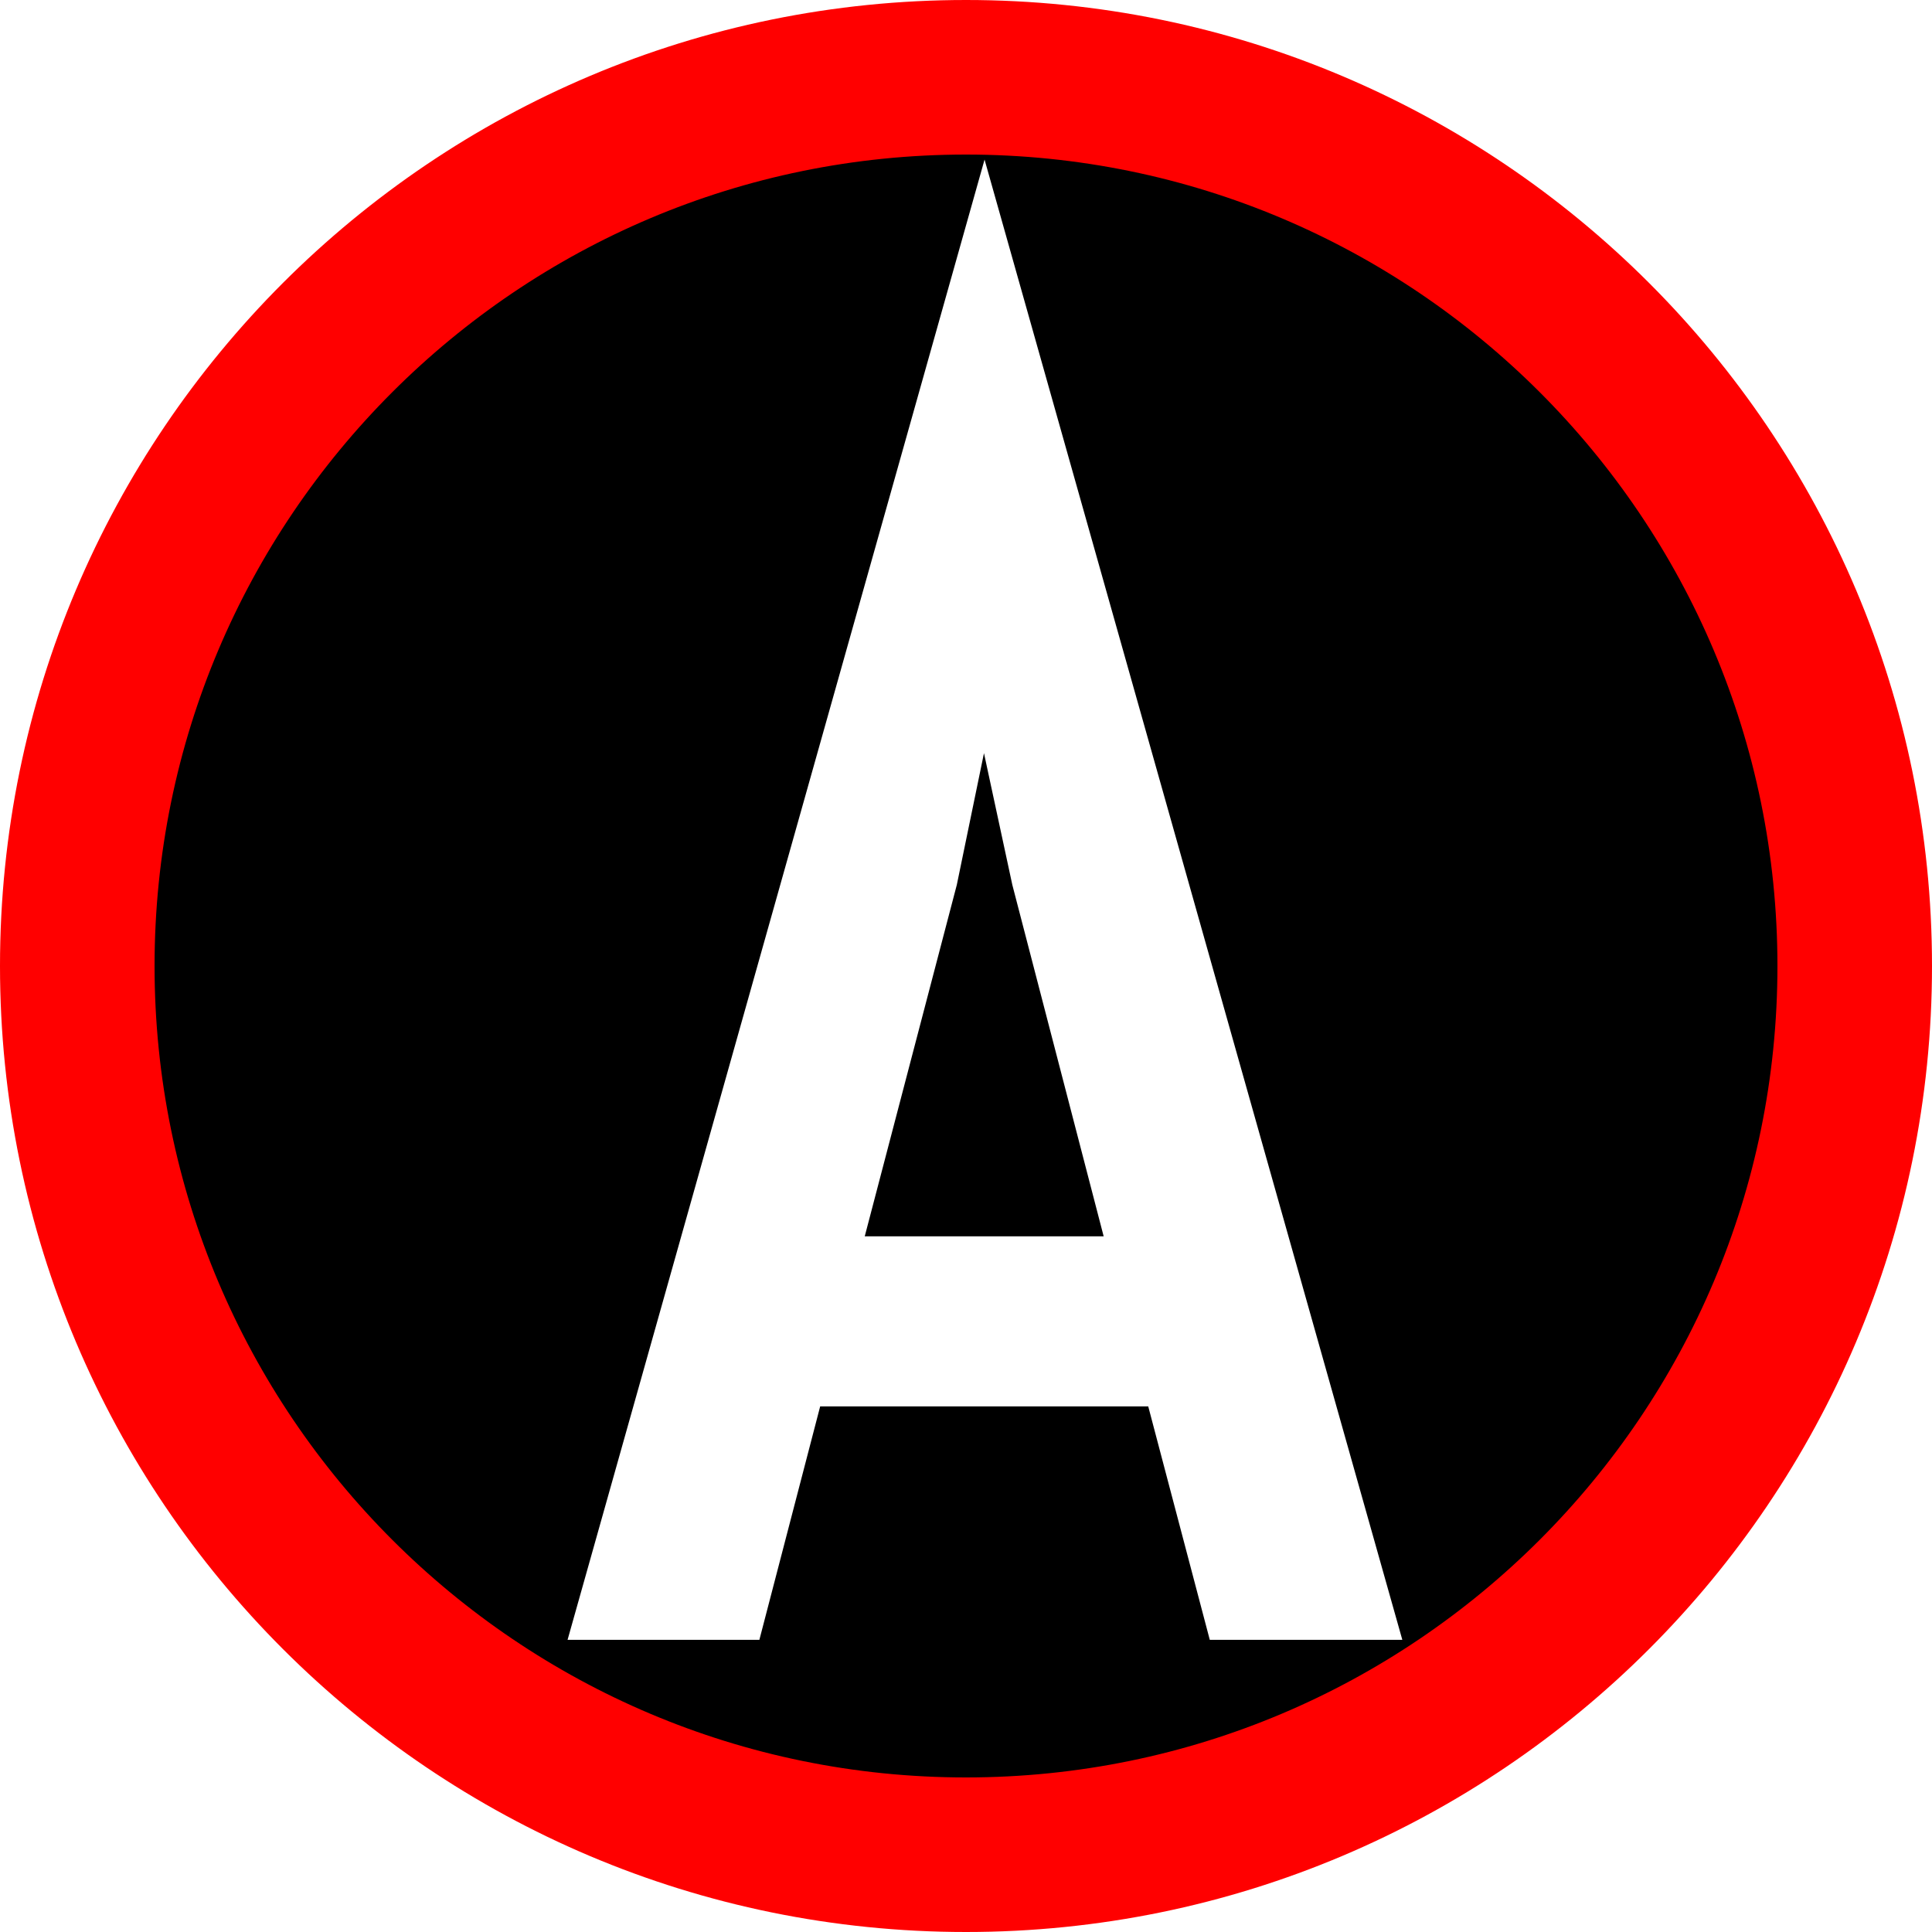
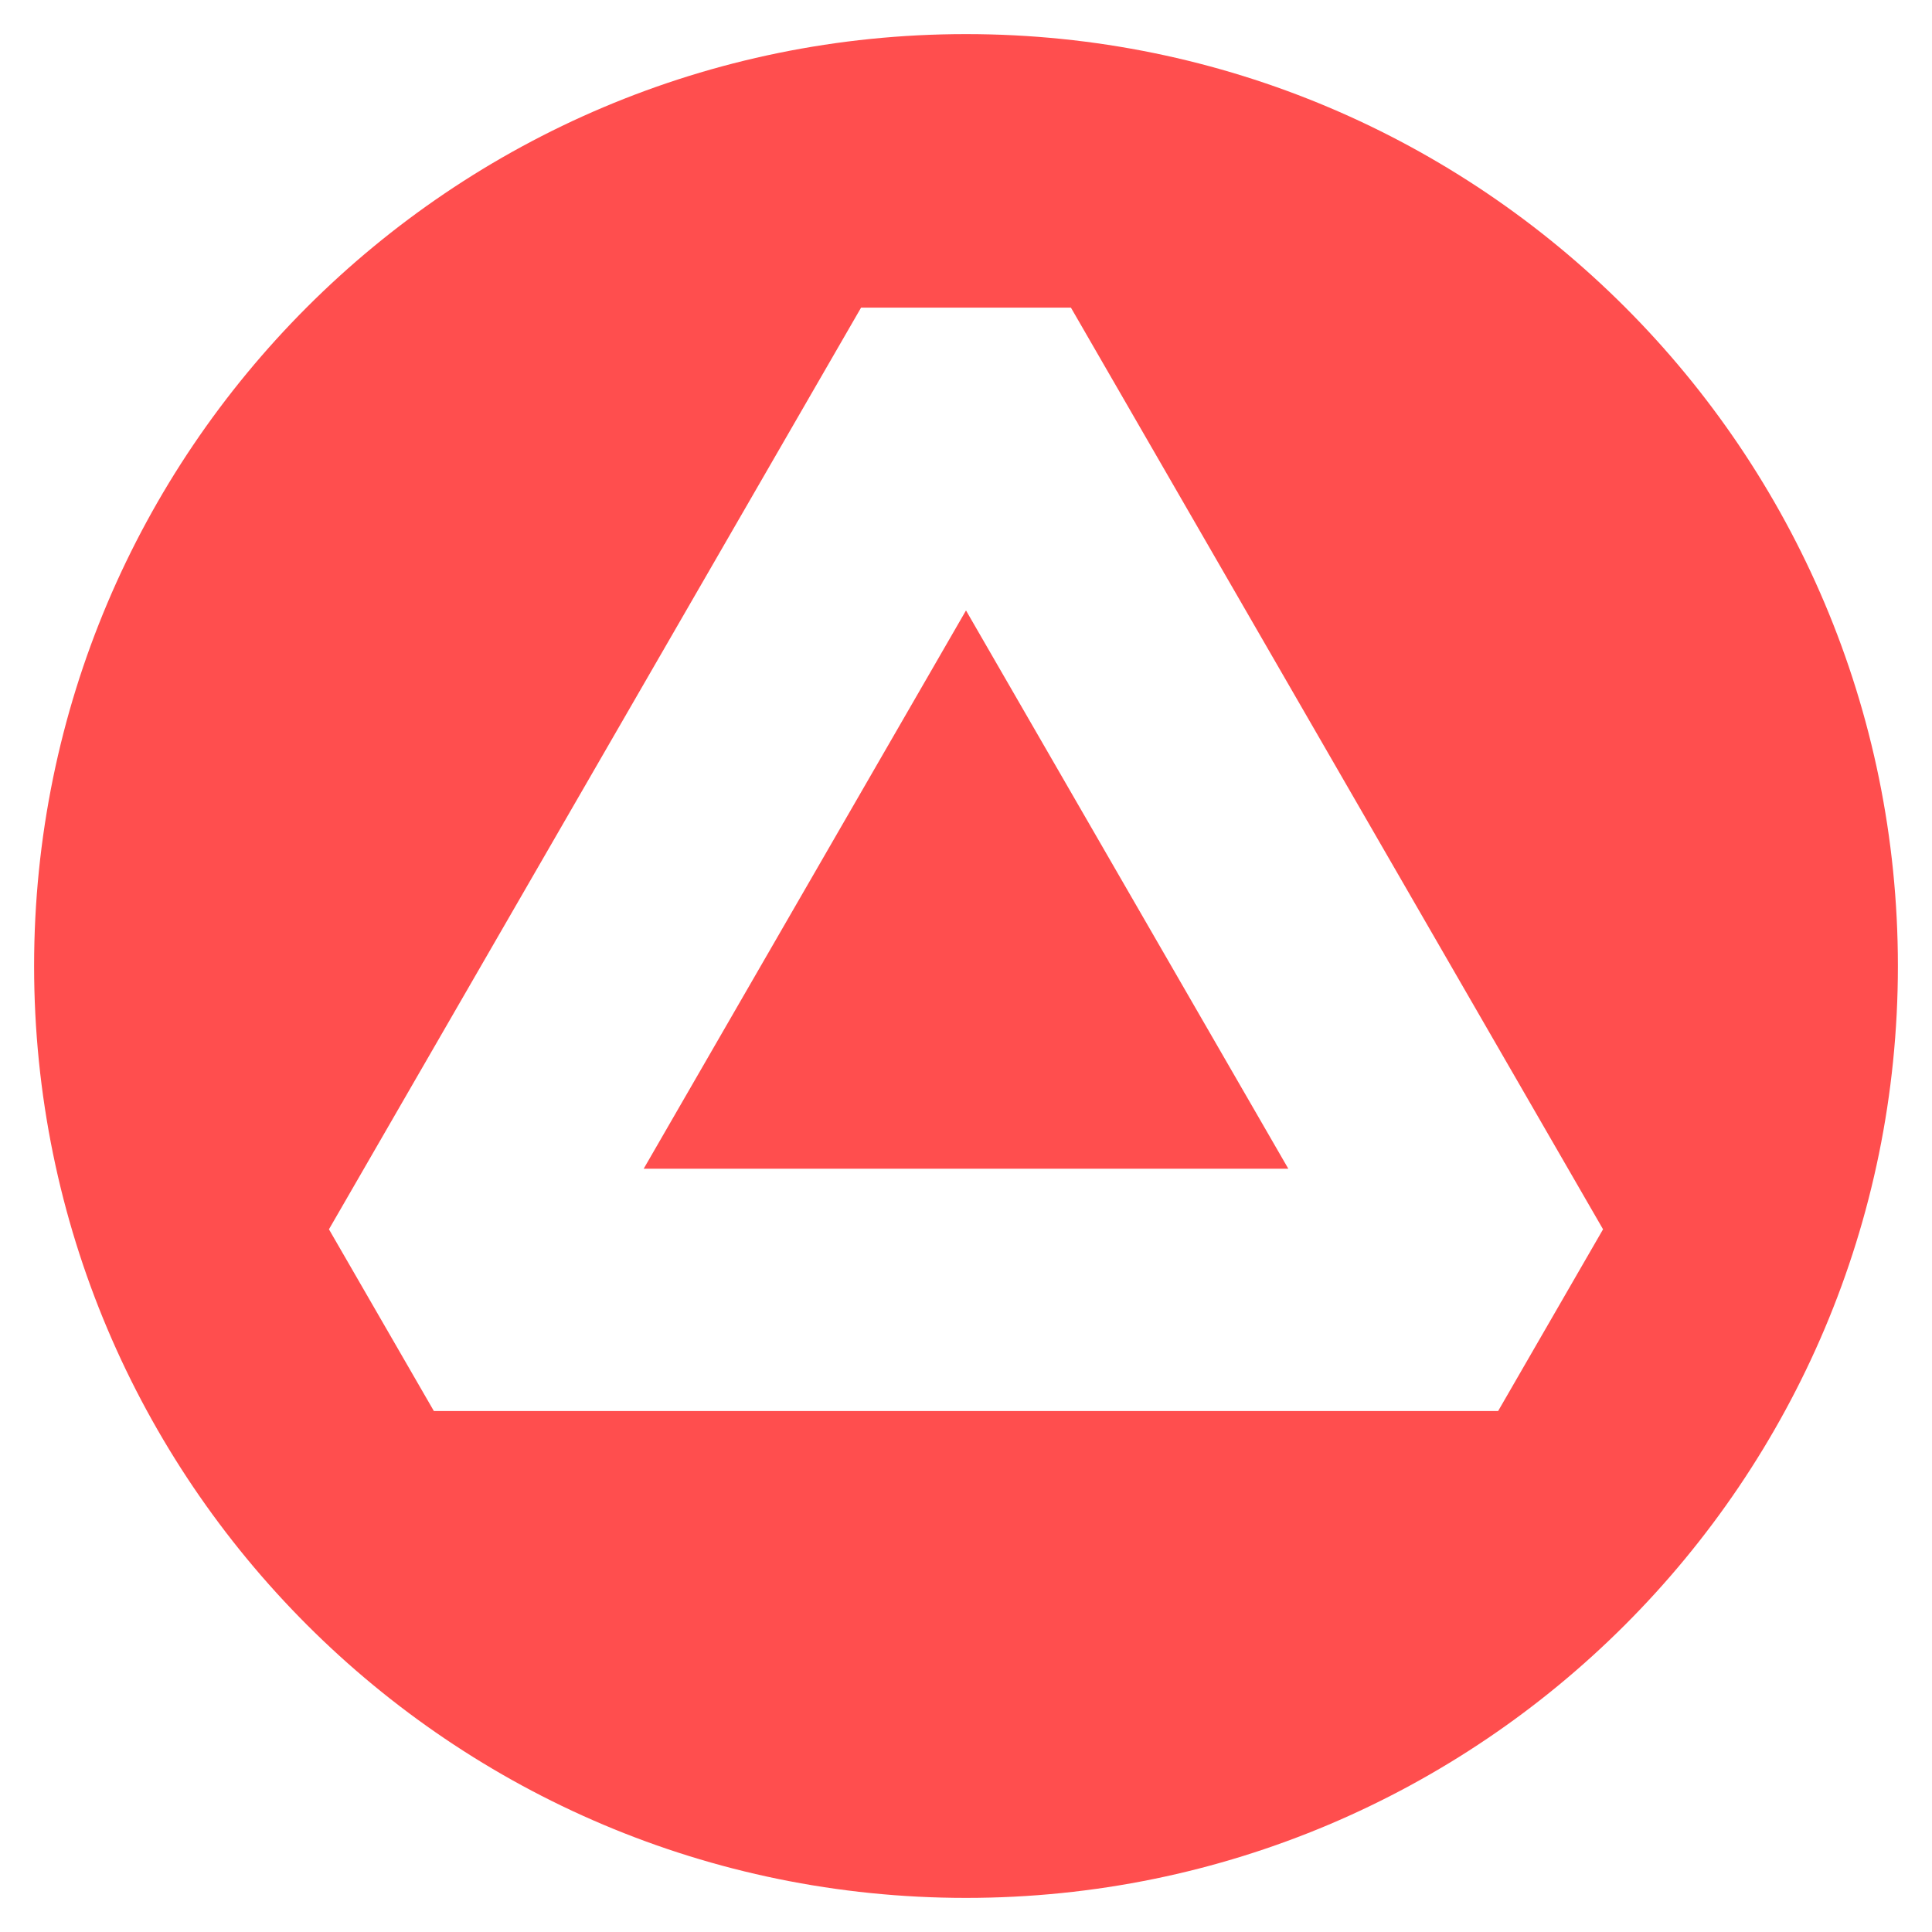
- <svg xmlns="http://www.w3.org/2000/svg" viewBox="0 0 500 500">
-   <ellipse cx="250" cy="250" rx="230" ry="230" style="stroke-width: 40; stroke: rgb(255, 0, 0);" />
-   <path d="M 149.528 422.387 L 254.805 48.671 L 360.277 422.387 L 314.631 422.387 L 298.704 361.978 L 210.713 361.978 L 194.98 422.387 L 149.528 422.387 Z M 221.202 321.965 L 288.215 321.965 L 263.935 228.536 L 254.611 185.221 L 245.676 228.536 L 221.202 321.965 Z" style="white-space: pre; fill: rgb(255, 255, 255); stroke: rgb(255, 255, 255); stroke-width: 4;" />
+ <svg xmlns="http://www.w3.org/2000/svg" xmlns:ns1="https://boxy-svg.com" viewBox="0 0 500 500">
+   <defs>
+     <pattern id="pattern-0" x="0" y="0" width="20" height="20" patternUnits="userSpaceOnUse" viewBox="0 0 100 100">
+       <path d="M 0 0 L 50 0 L 50 100 L 0 100 Z" style="fill: black;" />
+     </pattern>
+   </defs>
+   <g transform="matrix(1.254052, 0, 0, 1.254052, -63.51309, -63.51303)">
+     <ellipse transform="matrix(0, 1, -1, 0, 1690.474, -1765.93)" cx="2015.93" cy="1440.474" rx="192.316" ry="192.316" style="fill: rgb(255, 78, 78);" />
+     <path d="M 250 126.628 L 359.818 316.837 L 140.182 316.837 L 250 126.628 Z" style="fill: none; stroke: rgb(255, 255, 255); stroke-linejoin: bevel; stroke-linecap: square; stroke-width: 50;" ns1:shape="triangle 140.182 126.628 219.636 190.209 0.5 0 1@3e961f36" />
+   </g>
</svg>
